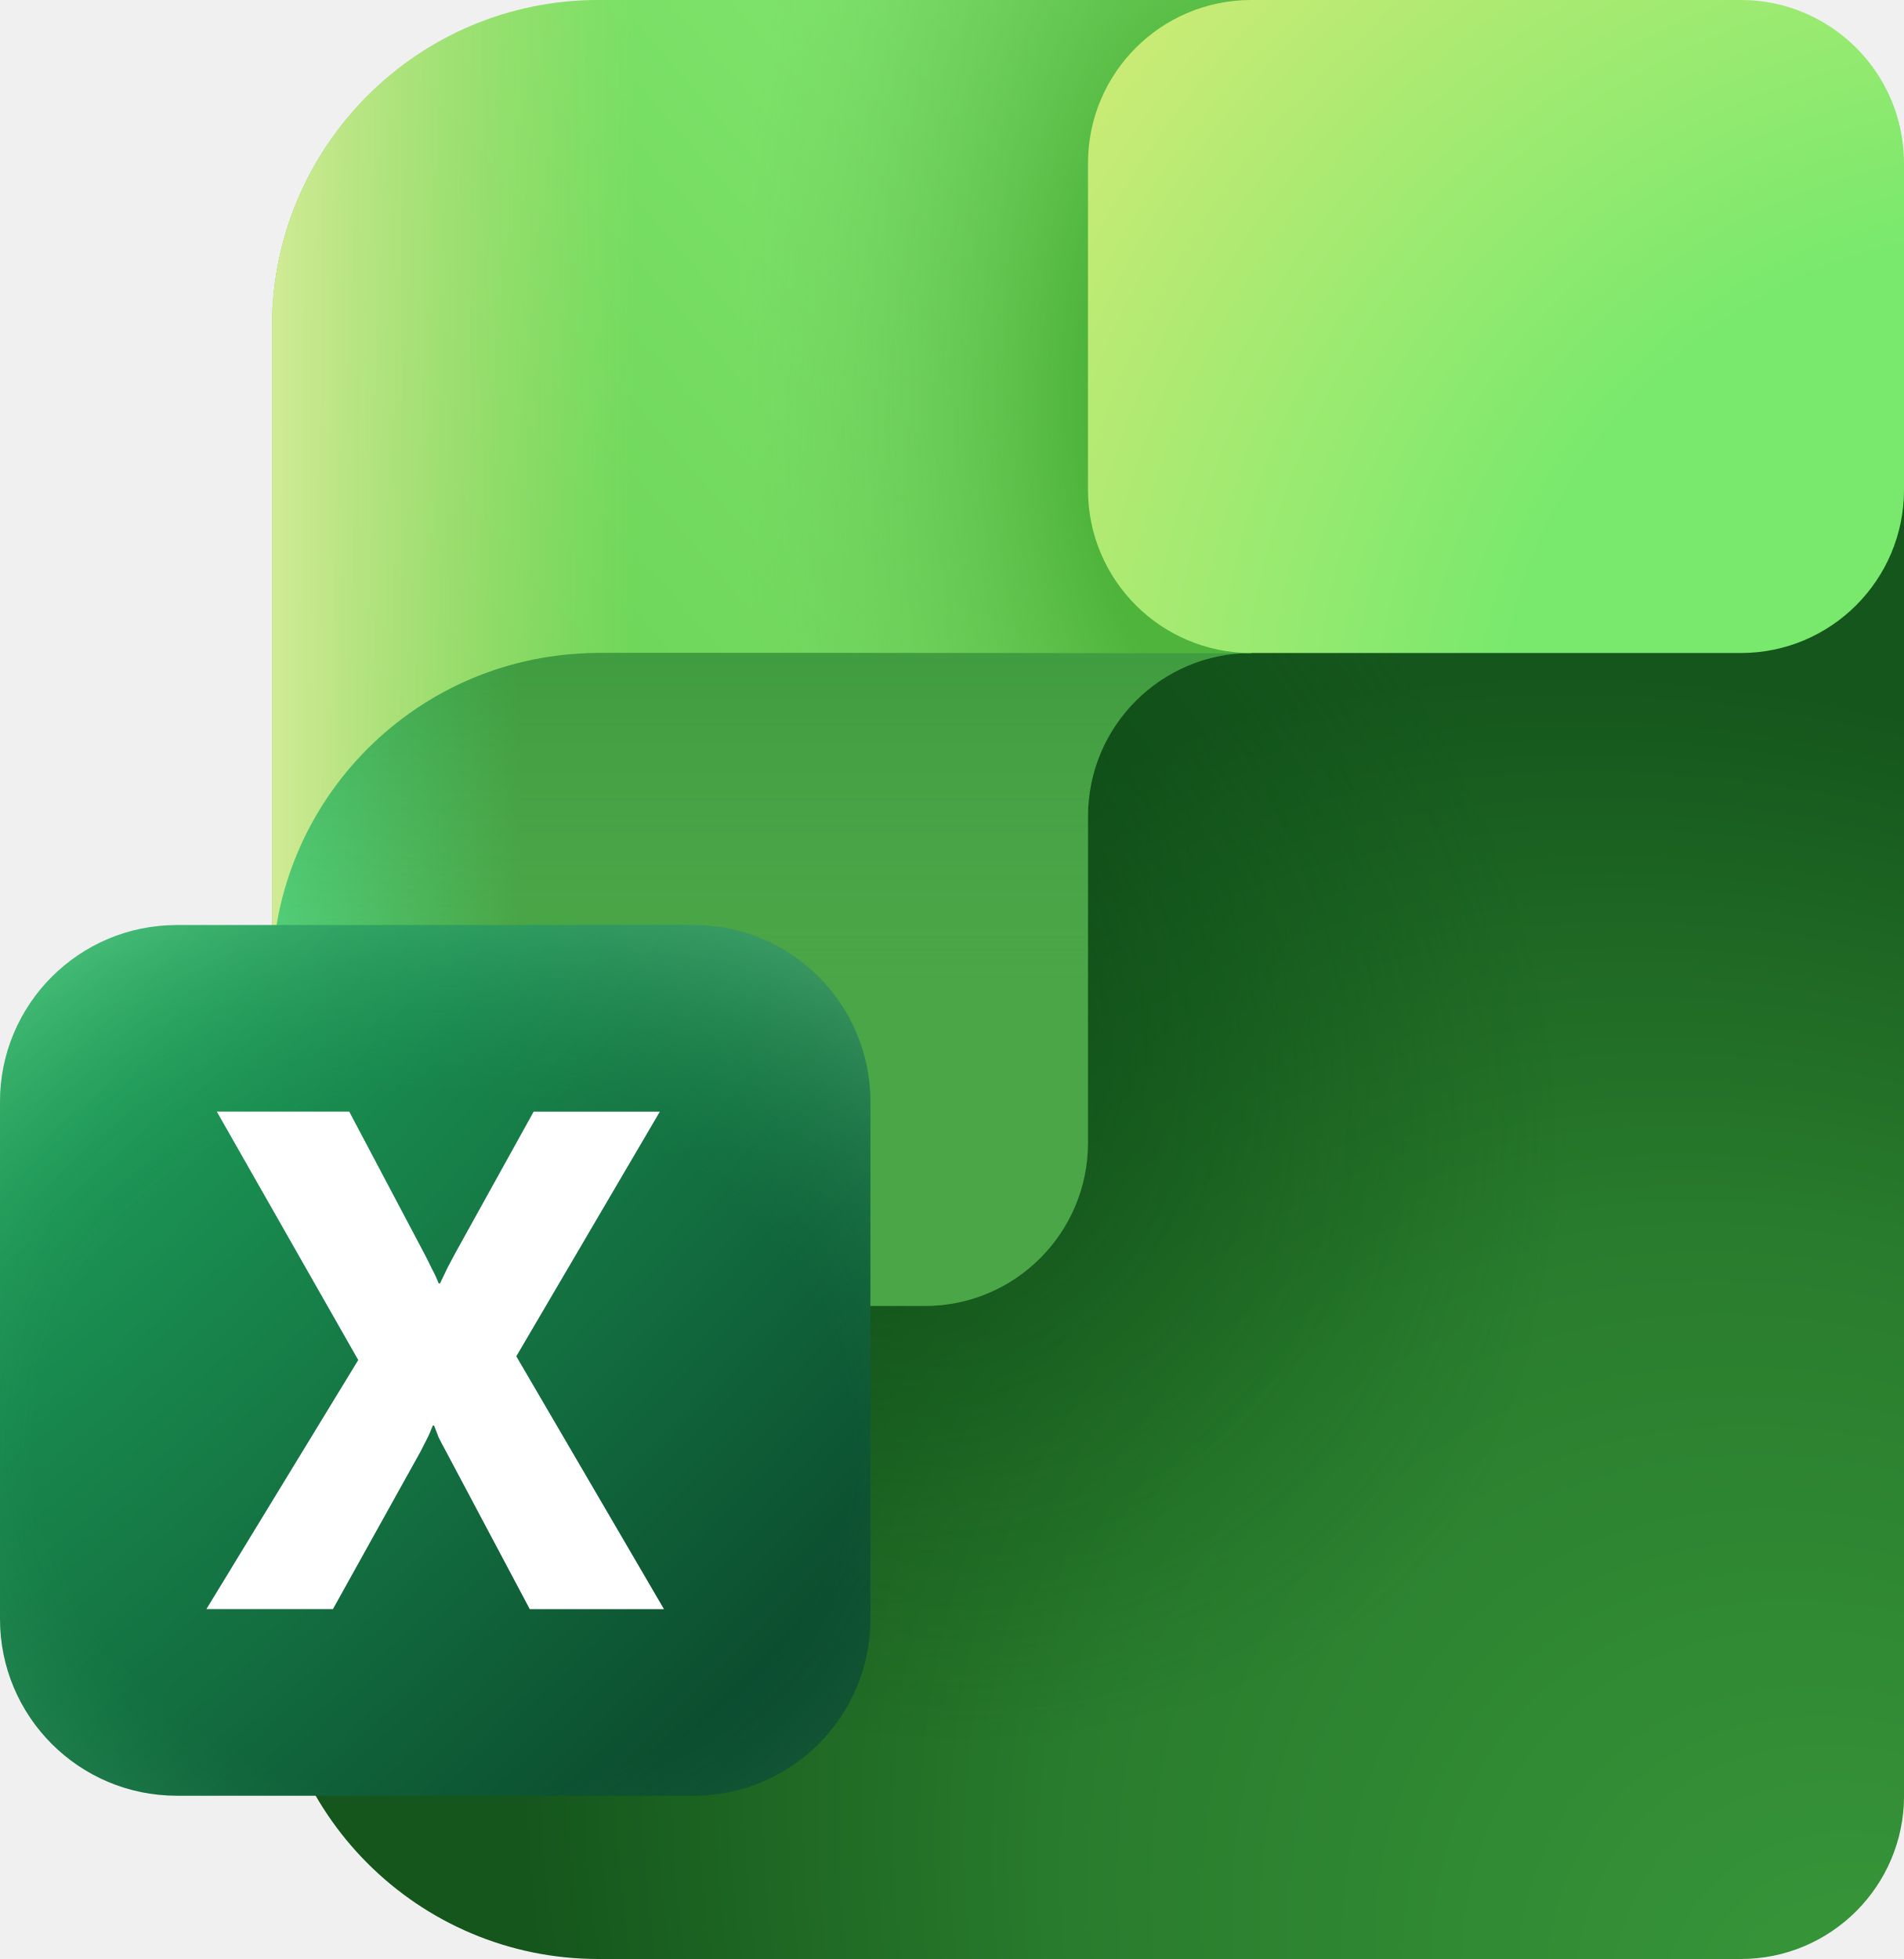
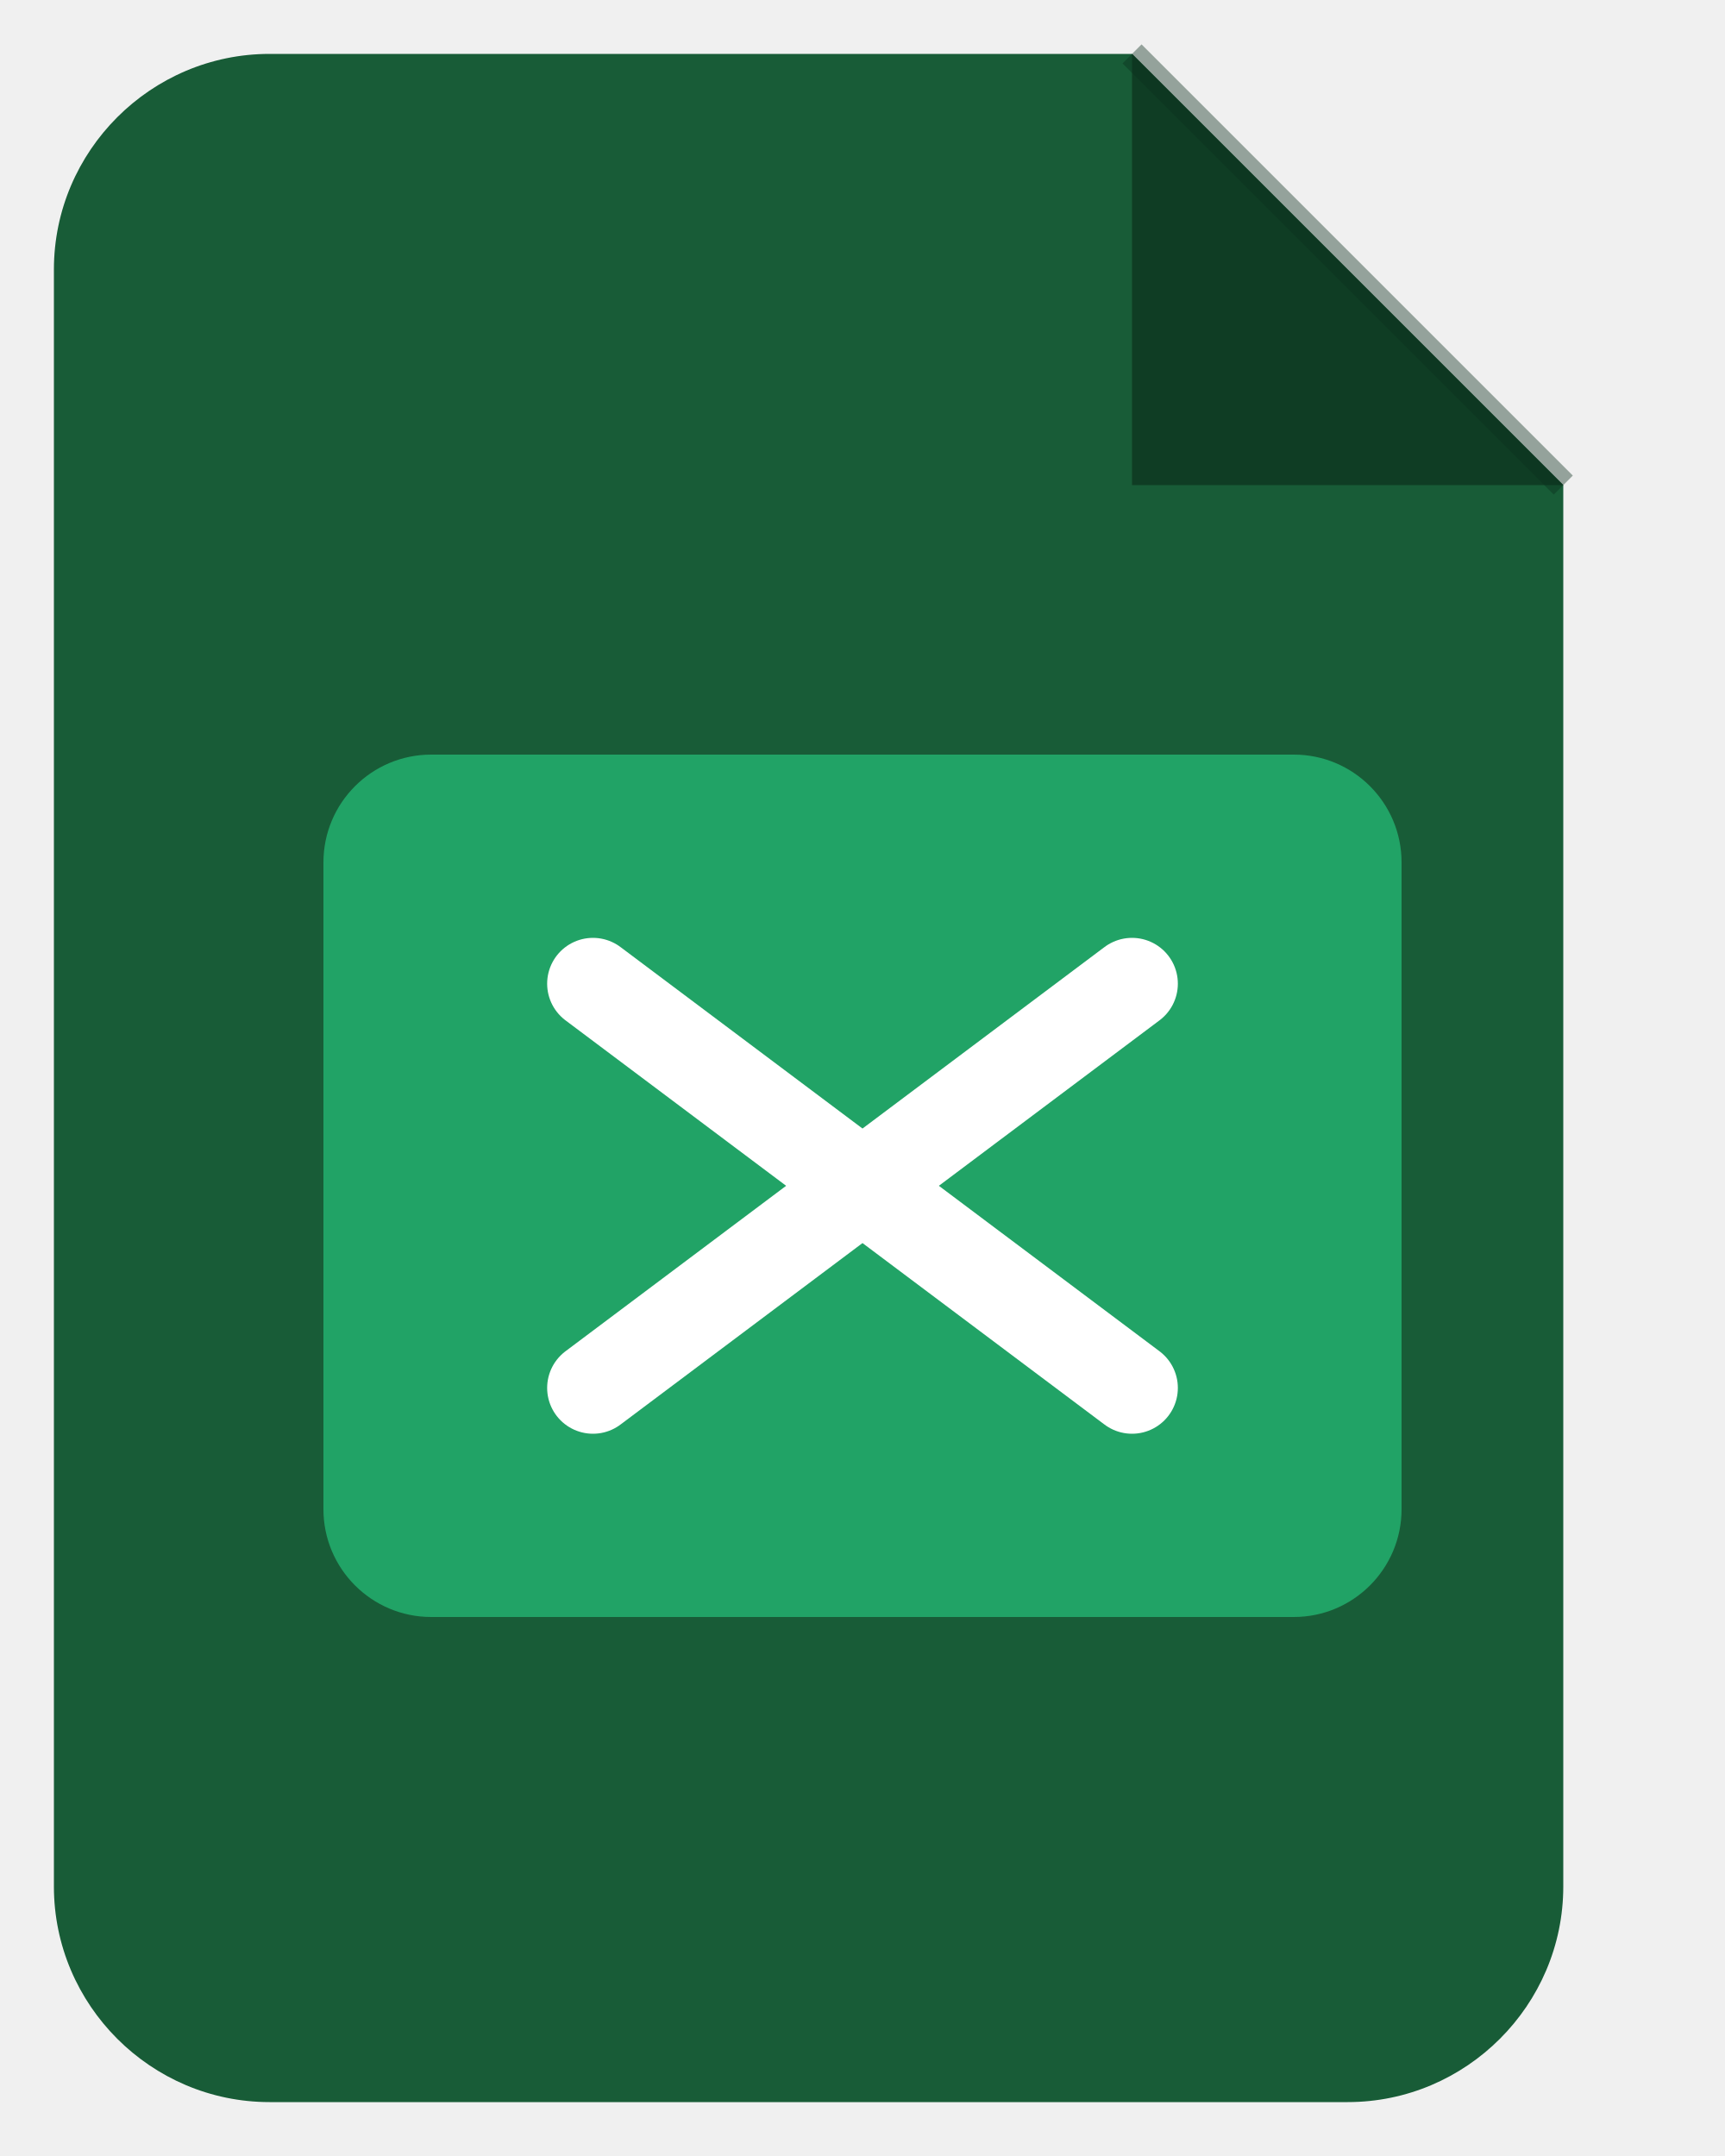
- <svg xmlns="http://www.w3.org/2000/svg" width="486px" height="500px" viewBox="0 0 486 500" version="1.1">
-   <defs>
-     <radialGradient id="radial0" gradientUnits="userSpaceOnUse" cx="-746.66" cy="781.44" fx="-746.66" fy="781.44" r="13.89" gradientTransform="matrix(-28.32595,-29.80763,-23.11916,21.97986,-2596.39,-38900.309)">
-       <stop offset="0.06" style="stop-color:rgb(21.569%,58.431%,22.353%);stop-opacity:1;" />
-       <stop offset="0.42" style="stop-color:rgb(16.078%,48.627%,17.647%);stop-opacity:1;" />
-       <stop offset="0.7" style="stop-color:rgb(8.235%,33.725%,10.98%);stop-opacity:1;" />
-     </radialGradient>
-     <radialGradient id="radial1" gradientUnits="userSpaceOnUse" cx="-773.19" cy="771.25" fx="-773.19" fy="771.25" r="13.89" gradientTransform="matrix(-11.97612,-11.58137,-8.958526,9.268059,-2155.12,-15858.88)">
-       <stop offset="0" style="stop-color:rgb(2.745%,23.137%,6.275%);stop-opacity:0.698;" />
-       <stop offset="0.99" style="stop-color:rgb(3.137%,29.02%,7.451%);stop-opacity:0;" />
-     </radialGradient>
-     <linearGradient id="linear0" gradientUnits="userSpaceOnUse" x1="69.43" y1="210.33" x2="260.84" y2="210.33" gradientTransform="matrix(1,0,0,-1,0,502)">
-       <stop offset="0" style="stop-color:rgb(32.157%,81.961%,48.627%);stop-opacity:1;" />
-       <stop offset="0.33" style="stop-color:rgb(29.02%,65.098%,27.843%);stop-opacity:1;" />
-     </linearGradient>
-     <linearGradient id="linear1" gradientUnits="userSpaceOnUse" x1="194.4" y1="335.33" x2="194.4" y2="161.68" gradientTransform="matrix(1,0,0,-1,0,502)">
-       <stop offset="0" style="stop-color:rgb(16.078%,52.157%,18.431%);stop-opacity:0.302;" />
-       <stop offset="0.5" style="stop-color:rgb(29.02%,65.098%,27.843%);stop-opacity:0;" />
-     </linearGradient>
-     <linearGradient id="linear2" gradientUnits="userSpaceOnUse" x1="80.49" y1="297.22" x2="311.45" y2="497.54" gradientTransform="matrix(1,0,0,-1,0,502)">
-       <stop offset="0" style="stop-color:rgb(40%,81.569%,32.157%);stop-opacity:1;" />
-       <stop offset="1" style="stop-color:rgb(52.157%,91.373%,44.706%);stop-opacity:1;" />
-     </linearGradient>
-     <radialGradient id="radial2" gradientUnits="userSpaceOnUse" cx="-824.11" cy="810.99" fx="-824.11" fy="810.99" r="13.89" gradientTransform="matrix(-9.02,-0.000000000000001105,-0.000000000000002338,19.09,-7120.4,-15378.69)">
-       <stop offset="0.29" style="stop-color:rgb(30.588%,70.588%,23.137%);stop-opacity:1;" />
-       <stop offset="1" style="stop-color:rgb(44.706%,80%,38.039%);stop-opacity:0;" />
-     </radialGradient>
-     <linearGradient id="linear3" gradientUnits="userSpaceOnUse" x1="182.11" y1="377" x2="69.43" y2="377" gradientTransform="matrix(1,0,0,-1,0,502)">
-       <stop offset="0.18" style="stop-color:rgb(75.294%,87.843%,45.882%);stop-opacity:0;" />
-       <stop offset="1" style="stop-color:rgb(81.961%,92.157%,58.431%);stop-opacity:1;" />
-     </linearGradient>
-     <radialGradient id="radial3" gradientUnits="userSpaceOnUse" cx="-769.14" cy="808.9" fx="-769.14" fy="808.9" r="13.89" gradientTransform="matrix(-16.9077,-13.68182,13.64112,-16.86345,-23523.369,3309.71)">
-       <stop offset="0.44" style="stop-color:rgb(47.451%,91.373%,42.745%);stop-opacity:1;" />
-       <stop offset="1" style="stop-color:rgb(81.569%,92.157%,46.275%);stop-opacity:1;" />
-     </radialGradient>
-     <radialGradient id="radial4" gradientUnits="userSpaceOnUse" cx="-675.64" cy="793.28" fx="-675.64" fy="793.28" r="13.89" gradientTransform="matrix(15.99197,15.99755,45.54153,-45.54797,-25315.85,47178.18)">
-       <stop offset="0" style="stop-color:rgb(12.549%,65.882%,36.863%);stop-opacity:1;" />
-       <stop offset="0.94" style="stop-color:rgb(3.529%,26.667%,16.471%);stop-opacity:1;" />
-     </radialGradient>
-     <radialGradient id="radial5" gradientUnits="userSpaceOnUse" cx="-657.62" cy="853.99" fx="-657.62" fy="853.99" r="13.89" gradientTransform="matrix(0.000000000000000686,11.2,12.9,-0.00000000000000079,-10902.85,7734.8)">
-       <stop offset="0.58" style="stop-color:rgb(20%,65.098%,38.431%);stop-opacity:0;" />
-       <stop offset="0.97" style="stop-color:rgb(59.608%,94.118%,69.02%);stop-opacity:0.302;" />
-     </radialGradient>
-   </defs>
-   <g id="surface1">
-     <path style=" stroke:none;fill-rule:nonzero;fill:url(#radial0);" d="M 69.43 159.719 C 69.43 125.199 97.41 97.219 131.922 97.219 L 486.012 97.219 L 486.012 458.328 C 486.012 481.34 467.359 500 444.352 500 L 152.738 500 C 106.73 500 69.43 462.691 69.43 416.672 Z M 69.43 159.719 " />
-     <path style=" stroke:none;fill-rule:nonzero;fill:url(#radial1);" d="M 69.43 159.719 C 69.43 125.199 97.41 97.219 131.922 97.219 L 486.012 97.219 L 486.012 458.328 C 486.012 481.34 467.359 500 444.352 500 L 152.738 500 C 106.73 500 69.43 462.691 69.43 416.672 Z M 69.43 159.719 " />
-     <path style=" stroke:none;fill-rule:nonzero;fill:url(#linear0);" d="M 69.43 229.172 C 69.43 194.648 97.41 166.672 131.922 166.672 L 319.379 166.672 C 296.371 166.672 277.719 185.328 277.719 208.34 L 277.719 291.672 C 277.719 314.68 259.07 333.34 236.059 333.34 L 152.75 333.34 C 106.738 333.34 69.441 370.648 69.441 416.672 L 69.441 229.172 Z M 69.43 229.172 " />
-     <path style=" stroke:none;fill-rule:nonzero;fill:url(#linear1);" d="M 69.43 229.172 C 69.43 194.648 97.41 166.672 131.922 166.672 L 319.379 166.672 C 296.371 166.672 277.719 185.328 277.719 208.34 L 277.719 291.672 C 277.719 314.68 259.07 333.34 236.059 333.34 L 152.75 333.34 C 106.738 333.34 69.441 370.648 69.441 416.672 L 69.441 229.172 Z M 69.43 229.172 " />
-     <path style=" stroke:none;fill-rule:nonzero;fill:url(#linear2);" d="M 69.43 83.328 C 69.43 37.309 106.73 0 152.738 0 L 319.371 0 L 319.371 166.672 L 152.738 166.672 C 106.73 166.672 69.43 203.98 69.43 250 Z M 69.43 83.328 " />
-     <path style=" stroke:none;fill-rule:nonzero;fill:url(#radial2);" d="M 69.43 83.328 C 69.43 37.309 106.73 0 152.738 0 L 319.371 0 L 319.371 166.672 L 152.738 166.672 C 106.73 166.672 69.43 203.98 69.43 250 Z M 69.43 83.328 " />
-     <path style=" stroke:none;fill-rule:nonzero;fill:url(#linear3);" d="M 69.43 83.328 C 69.43 37.309 106.73 0 152.738 0 L 319.371 0 L 319.371 166.672 L 152.738 166.672 C 106.73 166.672 69.43 203.98 69.43 250 Z M 69.43 83.328 " />
-     <path style=" stroke:none;fill-rule:nonzero;fill:url(#radial3);" d="M 319.371 0 L 444.34 0 C 467.348 0 486 18.652 486 41.66 L 486 125.012 C 486 148.02 467.348 166.672 444.34 166.672 L 319.371 166.672 C 296.363 166.672 277.711 148.02 277.711 125.012 L 277.711 41.66 C 277.711 18.652 296.363 0 319.371 0 Z M 319.371 0 " />
-     <path style=" stroke:none;fill-rule:nonzero;fill:url(#radial4);" d="M 45.129 236.109 L 177.039 236.109 C 201.965 236.109 222.172 256.316 222.172 281.238 L 222.172 413.199 C 222.172 438.125 201.965 458.328 177.039 458.328 L 45.129 458.328 C 20.207 458.328 0 438.125 0 413.199 L 0 281.238 C 0 256.316 20.207 236.109 45.129 236.109 Z M 45.129 236.109 " />
-     <path style=" stroke:none;fill-rule:nonzero;fill:url(#radial5);" d="M 45.129 236.109 L 177.039 236.109 C 201.965 236.109 222.172 256.316 222.172 281.238 L 222.172 413.199 C 222.172 438.125 201.965 458.328 177.039 458.328 L 45.129 458.328 C 20.207 458.328 0 438.125 0 413.199 L 0 281.238 C 0 256.316 20.207 236.109 45.129 236.109 Z M 45.129 236.109 " />
-     <path style=" stroke:none;fill-rule:nonzero;fill:rgb(100%,100%,100%);fill-opacity:1;" d="M 169.48 410.711 L 135.23 410.711 L 113.73 370.238 C 112.961 368.82 112.371 367.699 111.961 366.871 C 111.609 365.988 111.219 364.98 110.809 363.859 L 110.461 363.859 C 109.93 365.281 109.43 366.43 108.961 367.309 C 108.488 368.199 107.93 369.289 107.281 370.59 L 84.98 410.699 L 52.68 410.699 L 91.441 347.121 L 55.34 283.719 L 89.141 283.719 L 108.25 319.852 C 109.02 321.328 109.672 322.629 110.199 323.75 C 110.789 324.809 111.379 326.078 111.969 327.559 L 112.32 327.559 C 113.141 325.852 113.789 324.488 114.27 323.488 C 114.801 322.488 115.512 321.16 116.391 319.512 L 136.211 283.738 L 168.422 283.738 L 131.789 346.172 L 169.488 410.719 Z M 169.48 410.711 " />
-   </g>
+ <svg xmlns="http://www.w3.org/2000/svg" viewBox="0 0 64 80" fill="none">
+   <path d="M10 2h32l16 16v52c0 4.4-3.6 8-8 8H10c-4.4 0-8-3.6-8-8V10c0-4.4 3.6-8 8-8Z" fill="#185C37" />
+   <path d="M42 2v16h16" fill="#0F3D24" />
+   <path d="M42 2l16 16" stroke="#0B2E1B" stroke-width="1" opacity=".4" />
+   <rect x="12" y="28" width="40" height="32" rx="4" fill="#21A366" />
+   <path d="M22 36.5 32 44l10-7.5M22 51.5 32 44l10 7.5" stroke="#fff" stroke-width="3.4" stroke-linecap="round" stroke-linejoin="round" />
</svg>
